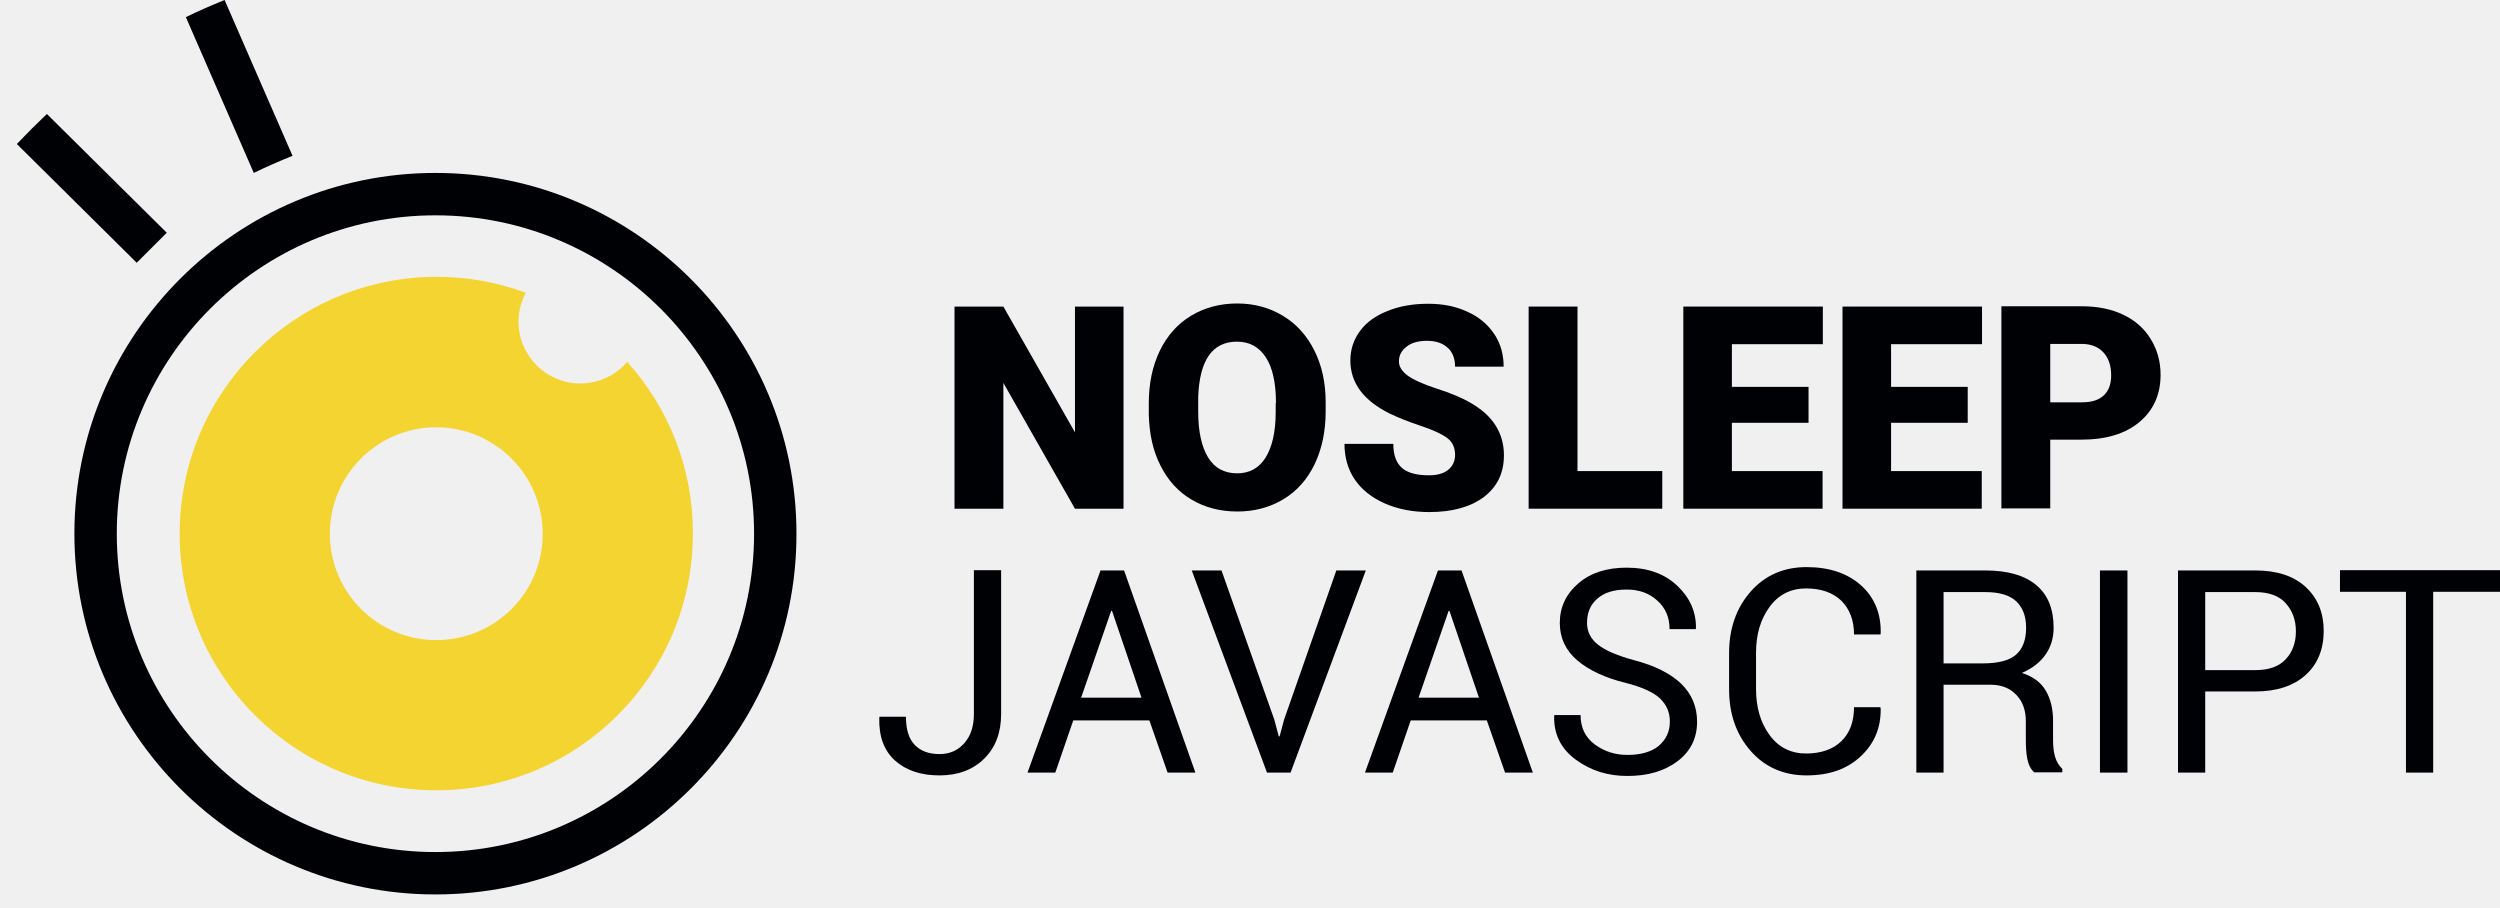
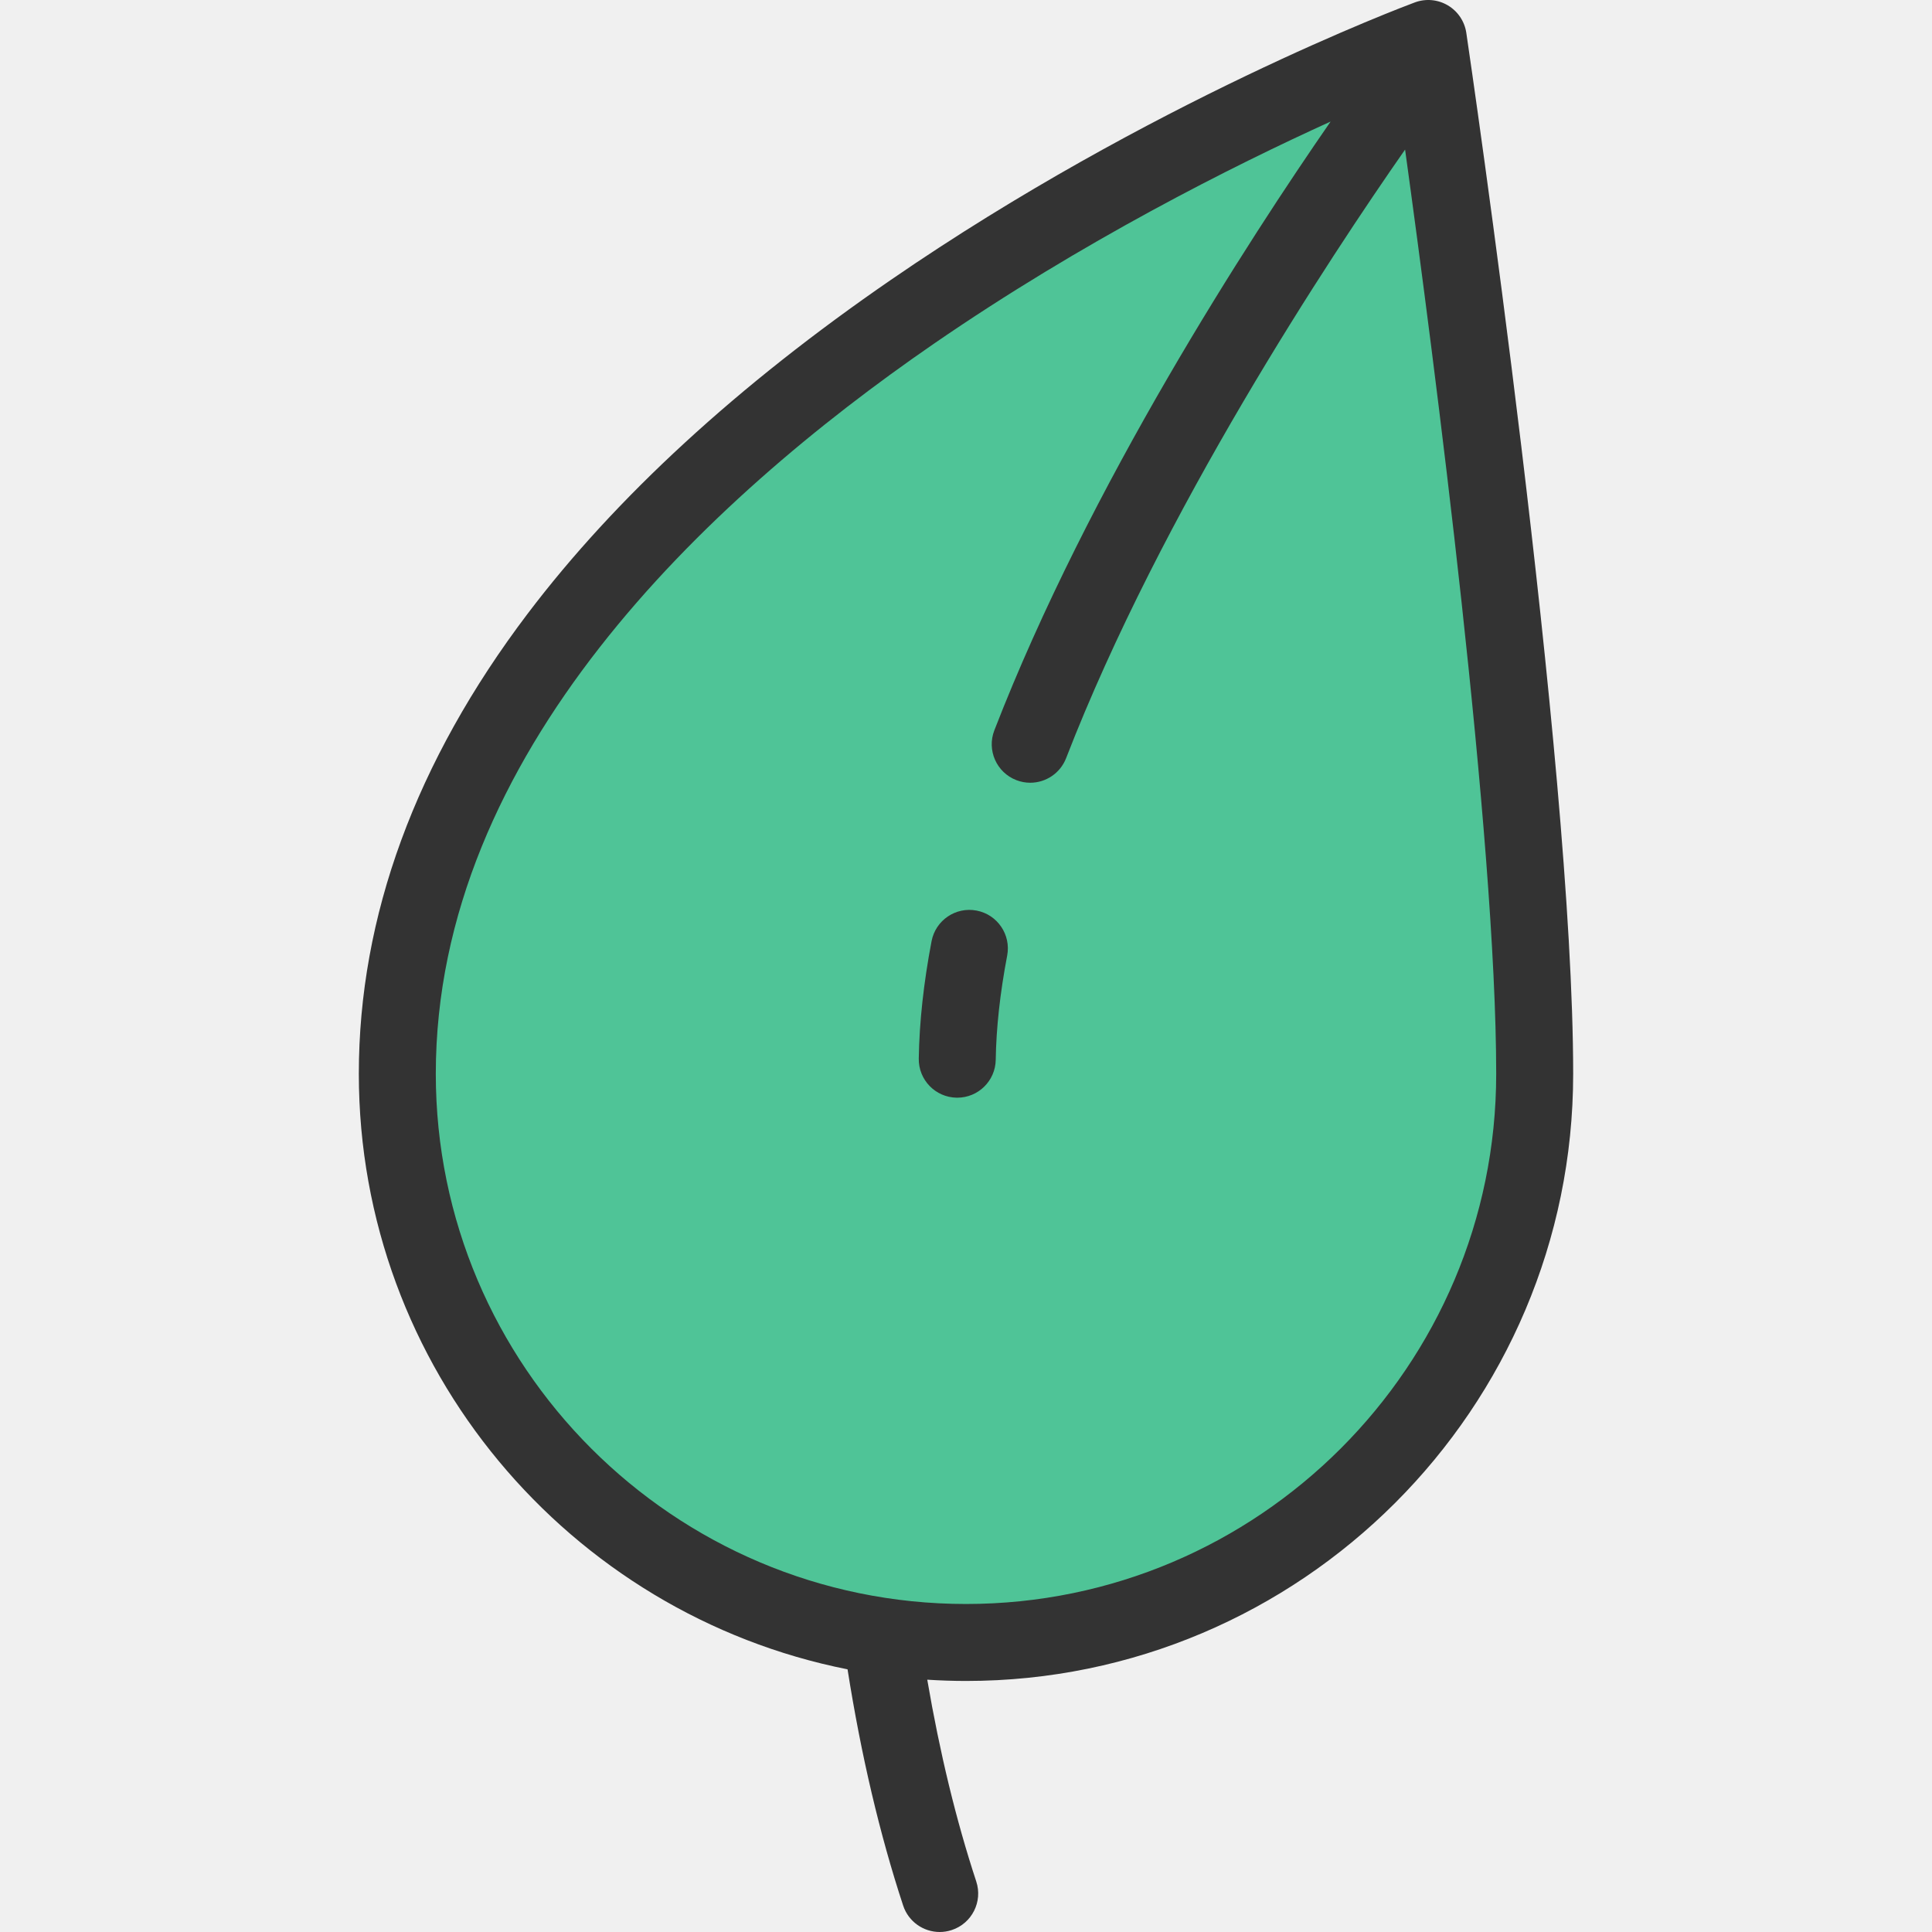
- <svg xmlns="http://www.w3.org/2000/svg" version="1.1" id="Layer_1" x="0px" y="0px" viewBox="0 0 890.5 323.1" style="enable-background:new 0 0 890.5 323.1;" xml:space="preserve">
-   <style type="text/css">
- 	.st0{fill:#000105;}
- 	.st1{fill:none;stroke:#000105;stroke-width:11.036;stroke-miterlimit:10;}
- 	.st2{fill:#E9CB3A;}
- 	.st3{fill:none;}
- 	.st4{fill:#F4D431;}
- 	.st5{fill:#FFFFFF;}
- 	.st6{fill:none;stroke:#000105;stroke-width:13.794;stroke-miterlimit:10;}
- 	.st7{fill:#808080;}
- 	.st8{fill:none;stroke:#000105;stroke-width:26;stroke-miterlimit:10;}
- 	.st9{fill:none;stroke:#000105;stroke-width:0.25;stroke-miterlimit:10;}
- 	.st10{fill:#FFFFFF;stroke:#000105;stroke-width:0.25;stroke-miterlimit:10;}
- 	.st11{fill:#6B6B6B;}
- 	.st12{fill:#222220;}
- 	.st13{fill:none;stroke:#C63550;stroke-width:0.25;stroke-miterlimit:10;}
- 	.st14{opacity:0.32;fill:#C63550;}
- </style>
+ <svg xmlns="http://www.w3.org/2000/svg" version="1.1" id="Layer_1" x="0px" y="0px" viewBox="0 0 502.003 502.003" style="enable-background:new 0 0 502.003 502.003;" xml:space="preserve">
  <g>
+     <path style="fill:#4FC497;" d="M398.767,279.009c0,81.609-66.157,147.766-147.766,147.766s-147.766-66.157-147.766-147.766   C103.236,109.521,371.108,10,371.108,10S398.767,197.401,398.767,279.009z" />
    <g>
-       <g>
-         <path class="st0" d="M400.2,181.2h-17.3l-25.5-44.8v44.8H340v-72h17.4l25.5,44.8v-44.8h17.3V181.2z" />
-         <path class="st0" d="M472.2,146.6c0,7-1.3,13.2-3.9,18.7c-2.6,5.4-6.3,9.6-11.1,12.5c-4.8,2.9-10.3,4.4-16.4,4.4     c-6.1,0-11.6-1.4-16.3-4.2c-4.8-2.8-8.5-6.9-11.1-12.1c-2.7-5.2-4-11.3-4.2-18.1v-4.1c0-7.1,1.3-13.3,3.9-18.7     c2.6-5.4,6.3-9.6,11.1-12.5c4.8-2.9,10.3-4.4,16.5-4.4c6.1,0,11.5,1.5,16.3,4.4c4.8,2.9,8.5,7,11.2,12.4c2.7,5.4,4,11.5,4,18.4     V146.6z M454.5,143.6c0-7.2-1.2-12.6-3.6-16.3c-2.4-3.7-5.8-5.6-10.3-5.6c-8.7,0-13.3,6.5-13.8,19.6l0,5.3     c0,7.1,1.2,12.5,3.5,16.3c2.3,3.8,5.8,5.7,10.4,5.7c4.4,0,7.8-1.9,10.1-5.6s3.6-9.1,3.6-16.1V143.6z" />
-         <path class="st0" d="M518.3,162c0-2.5-0.9-4.5-2.7-5.9c-1.8-1.4-5-2.9-9.5-4.4c-4.5-1.5-8.2-3-11.1-4.4c-9.3-4.6-14-10.9-14-18.9     c0-4,1.2-7.5,3.5-10.6c2.3-3.1,5.6-5.4,9.9-7.1c4.3-1.7,9-2.5,14.3-2.5c5.2,0,9.8,0.9,13.9,2.8c4.1,1.8,7.3,4.5,9.6,7.9     c2.3,3.4,3.4,7.3,3.4,11.7h-17.3c0-2.9-0.9-5.2-2.7-6.8c-1.8-1.6-4.2-2.4-7.3-2.4c-3.1,0-5.6,0.7-7.3,2.1     c-1.8,1.4-2.7,3.1-2.7,5.2c0,1.8,1,3.5,3,5s5.5,3.1,10.4,4.7c5,1.6,9.1,3.3,12.3,5.2c7.8,4.5,11.7,10.7,11.7,18.6     c0,6.3-2.4,11.2-7.1,14.8c-4.8,3.6-11.3,5.4-19.5,5.4c-5.8,0-11.1-1-15.9-3.1c-4.7-2.1-8.3-5-10.7-8.6c-2.4-3.6-3.6-7.8-3.6-12.6     h17.4c0,3.9,1,6.7,3,8.5c2,1.8,5.2,2.7,9.7,2.7c2.9,0,5.1-0.6,6.8-1.9C517.5,166,518.3,164.2,518.3,162z" />
-         <path class="st0" d="M561.9,167.8h30.2v13.4h-47.6v-72h17.4V167.8z" />
-         <path class="st0" d="M644.2,150.6h-27.3v17.2h32.3v13.4h-49.6v-72h49.7v13.4h-32.4v15.2h27.3V150.6z" />
-         <path class="st0" d="M700.9,150.6h-27.3v17.2h32.3v13.4h-49.6v-72h49.7v13.4h-32.4v15.2h27.3V150.6z" />
-         <path class="st0" d="M730.3,156.7v24.4h-17.4v-72h28.8c5.5,0,10.4,1,14.6,3c4.2,2,7.5,4.9,9.8,8.7c2.3,3.7,3.5,8,3.5,12.7     c0,7-2.5,12.6-7.5,16.8c-5,4.2-11.9,6.3-20.7,6.3H730.3z M730.3,143.3h11.4c3.4,0,5.9-0.8,7.7-2.5s2.6-4.1,2.6-7.1     c0-3.4-0.9-6.1-2.7-8.1c-1.8-2-4.3-3-7.4-3.1h-11.6V143.3z" />
-         <path class="st0" d="M346.9,203.1h9.7v51.2c0,6.7-2,12-6.1,16c-4.1,4-9.4,5.9-15.9,5.9c-6.6,0-11.9-1.8-15.8-5.3     c-3.9-3.5-5.8-8.6-5.6-15.3l0.1-0.3h9.4c0,4.5,1,7.8,3.1,10c2.1,2.2,5,3.3,8.9,3.3c3.6,0,6.5-1.3,8.8-3.9     c2.3-2.6,3.4-6.1,3.4-10.4V203.1z" />
-         <path class="st0" d="M409.4,256.6h-27.1l-6.4,18.6h-9.9l26-72h8.4l25.4,72h-9.9L409.4,256.6z M385.1,248.5h21.5l-10.5-30.9h-0.3     L385.1,248.5z" />
-         <path class="st0" d="M453.9,256.3l1.6,6h0.3l1.6-6l18.6-53.1h10.5l-26.8,72h-8.4l-26.8-72h10.6L453.9,256.3z" />
-         <path class="st0" d="M529.6,256.6h-27.1l-6.4,18.6h-9.9l26-72h8.4l25.4,72h-9.9L529.6,256.6z M505.3,248.5h21.5l-10.5-30.9H516     L505.3,248.5z" />
-         <path class="st0" d="M594.8,257c0-3.3-1.2-6-3.5-8.2c-2.3-2.2-6.5-4.1-12.4-5.6c-7.3-1.8-13-4.5-17.1-8c-4.1-3.5-6.2-8-6.2-13.3     c0-5.6,2.2-10.3,6.6-14.1s10.2-5.6,17.2-5.6c7.6,0,13.6,2.2,18.1,6.5c4.5,4.3,6.7,9.3,6.6,15.1l-0.1,0.3h-9.3     c0-4.1-1.4-7.5-4.3-10.1c-2.9-2.7-6.5-4-11-4c-4.6,0-8,1.1-10.5,3.3s-3.6,5.1-3.6,8.6c0,3.1,1.3,5.7,4,7.8     c2.7,2.1,7,3.9,12.9,5.5c7.3,1.9,12.8,4.7,16.6,8.3c3.8,3.7,5.7,8.2,5.7,13.6c0,5.8-2.3,10.5-6.9,14c-4.6,3.5-10.5,5.3-17.9,5.3     c-7,0-13.1-1.9-18.4-5.8c-5.3-3.9-7.9-9.1-7.7-15.6l0.1-0.3h9.3c0,4.5,1.7,8,5.1,10.5c3.4,2.5,7.3,3.7,11.6,3.7     c4.6,0,8.3-1,11-3.1C593.5,263.4,594.8,260.6,594.8,257z" />
-         <path class="st0" d="M669.8,252.1l0.1,0.3c0.1,6.8-2.2,12.4-7.1,17c-4.9,4.6-11.3,6.8-19.3,6.8c-8.1,0-14.8-2.9-19.9-8.7     c-5.1-5.8-7.7-13.1-7.7-22v-12.8c0-8.9,2.6-16.2,7.7-22c5.1-5.8,11.8-8.7,19.9-8.7c8.1,0,14.6,2.2,19.4,6.5     c4.8,4.3,7.2,10.1,7,17.2l-0.1,0.3h-9.4c0-5-1.5-9-4.5-12c-3-2.9-7.2-4.4-12.6-4.4c-5.4,0-9.8,2.2-13,6.6     c-3.2,4.4-4.8,9.8-4.8,16.3v12.9c0,6.6,1.6,12,4.8,16.4c3.2,4.4,7.6,6.6,13,6.6c5.4,0,9.6-1.5,12.6-4.4c3-2.9,4.5-7,4.5-12.1     H669.8z" />
-         <path class="st0" d="M692.3,244v31.2h-9.7v-72h24.6c7.9,0,13.9,1.7,18.1,5.2c4.2,3.5,6.2,8.6,6.2,15.2c0,3.7-1,6.9-2.9,9.6     c-1.9,2.7-4.7,4.9-8.4,6.5c4,1.3,6.8,3.4,8.5,6.3c1.7,2.9,2.6,6.5,2.6,10.7v6.8c0,2.2,0.2,4.3,0.7,6c0.5,1.8,1.4,3.2,2.6,4.4v1.2     h-10c-1.3-1.1-2.1-2.8-2.5-4.9c-0.4-2.2-0.5-4.4-0.5-6.7v-6.6c0-3.9-1.1-7-3.4-9.4s-5.3-3.6-9.2-3.6H692.3z M692.3,236.3h13.9     c5.5,0,9.5-1,11.9-3.1s3.6-5.3,3.6-9.6c0-4.1-1.2-7.2-3.5-9.4c-2.4-2.2-6-3.3-11-3.3h-14.9V236.3z" />
-         <path class="st0" d="M757.8,275.2H748v-72h9.8V275.2z" />
-         <path class="st0" d="M785.5,246.3v28.9h-9.7v-72h27.6c7.7,0,13.7,2,17.9,5.9c4.3,4,6.4,9.2,6.4,15.6c0,6.5-2.1,11.8-6.4,15.7     c-4.3,3.9-10.3,5.9-17.9,5.9H785.5z M785.5,238.7h17.8c4.9,0,8.5-1.3,10.9-3.9c2.4-2.6,3.6-5.9,3.6-9.9s-1.2-7.3-3.6-10     s-6.1-4-10.9-4h-17.8V238.7z" />
-         <path class="st0" d="M890.5,210.8h-23.8v64.4H857v-64.4h-23.5v-7.7h57V210.8z" />
-       </g>
-     </g>
-     <g>
-       <g>
-         <g>
-           <path class="st0" d="M59.4,82.9L16.7,40.6C13,44.1,9.5,47.6,6,51.3l42.7,42.3L59.4,82.9z" />
-           <path class="st0" d="M80,0c-4.7,1.9-9.3,3.9-13.8,6.1l24.2,55.5c4.5-2.2,9.1-4.2,13.8-6.1L80,0z" />
-         </g>
-         <path class="st0" d="M155.1,318.6c-70.9,0-128.6-57.7-128.6-128.5c0-70.9,57.7-128.5,128.6-128.5s128.6,57.7,128.6,128.5     C283.8,260.9,226.1,318.6,155.1,318.6z M155.1,76.7c-62.6,0-113.5,50.9-113.5,113.4s50.9,113.4,113.5,113.4     s113.5-50.9,113.5-113.4S217.7,76.7,155.1,76.7z" />
-         <circle class="st2" cx="184.4" cy="102.4" r="0" />
-         <circle class="st3" cx="155.4" cy="190.1" r="37.9" />
-         <path class="st3" d="M155.4,152.1c-21,0-37.9,17-37.9,37.9c0,21,17,37.9,37.9,37.9s37.9-17,37.9-37.9     C193.4,169.1,176.4,152.1,155.4,152.1z" />
-       </g>
-       <g>
-         <path class="st4" d="M223.4,128.9c-4,4.7-10,7.7-16.7,7.7c-12.1,0-22-9.8-22-22c0-3.7,0.9-7.2,2.6-10.3     c-9.9-3.7-20.6-5.7-31.8-5.7C105,98.7,64,139.6,64,190.1c0,50.5,40.9,91.4,91.4,91.4c50.5,0,91.4-40.9,91.4-91.4     C246.9,166.6,238,145.1,223.4,128.9z M155.4,228c-21,0-37.9-17-37.9-37.9c0-21,17-37.9,37.9-37.9s37.9,17,37.9,37.9     C193.4,211,176.4,228,155.4,228z" />
-         <path class="st3" d="M155.4,152.1c-21,0-37.9,17-37.9,37.9c0,21,17,37.9,37.9,37.9s37.9-17,37.9-37.9     C193.4,169.1,176.4,152.1,155.4,152.1z" />
-       </g>
+       <path style="fill:#333333;" d="M408.767,279.009c0-81.406-26.632-262.788-27.766-270.469c-0.44-2.984-2.204-5.61-4.801-7.146    c-2.595-1.536-5.745-1.818-8.574-0.768c-2.782,1.034-68.904,25.844-136.121,72.082c-39.766,27.354-71.521,56.534-94.387,86.729    C108,197.891,93.236,238.12,93.236,279.009c0,76.463,54.68,140.386,126.988,154.743c3.514,22.286,8.365,42.911,14.446,61.376    c1.386,4.208,5.296,6.875,9.496,6.875c1.037,0,2.092-0.163,3.13-0.505c5.246-1.728,8.098-7.38,6.37-12.626    c-5.216-15.841-9.483-33.437-12.73-52.427c3.33,0.211,6.684,0.33,10.066,0.33C337.994,436.775,408.767,366.002,408.767,279.009z     M113.236,279.009c0-83.096,70.305-148.972,129.282-189.603c38.688-26.653,77.728-46.242,103.223-57.823    c-21.156,30.55-62.643,94.366-87.375,158.184c-1.996,5.15,0.562,10.942,5.711,12.938c1.188,0.46,2.409,0.678,3.611,0.678    c4.008,0,7.791-2.427,9.326-6.389c24.864-64.158,68.587-130.209,88.079-158.132c7.592,54.999,23.673,178.758,23.673,240.146    c0,75.964-61.802,137.766-137.766,137.766S113.236,354.973,113.236,279.009z" />
+       <path style="fill:#333333;" d="M258.727,275.372c0.126-8.283,1.126-17.392,2.974-27.074c1.034-5.425-2.524-10.662-7.949-11.697    c-5.425-1.039-10.661,2.524-11.697,7.949c-2.063,10.814-3.182,21.082-3.325,30.518c-0.084,5.522,4.325,10.067,9.847,10.151    c0.052,0,0.104,0.001,0.155,0.001C254.183,285.221,258.644,280.843,258.727,275.372z" />
    </g>
  </g>
+   <g>
+ </g>
+   <g>
+ </g>
+   <g>
+ </g>
+   <g>
+ </g>
+   <g>
+ </g>
+   <g>
+ </g>
+   <g>
+ </g>
+   <g>
+ </g>
+   <g>
+ </g>
+   <g>
+ </g>
+   <g>
+ </g>
+   <g>
+ </g>
+   <g>
+ </g>
+   <g>
+ </g>
+   <g>
+ </g>
</svg>
